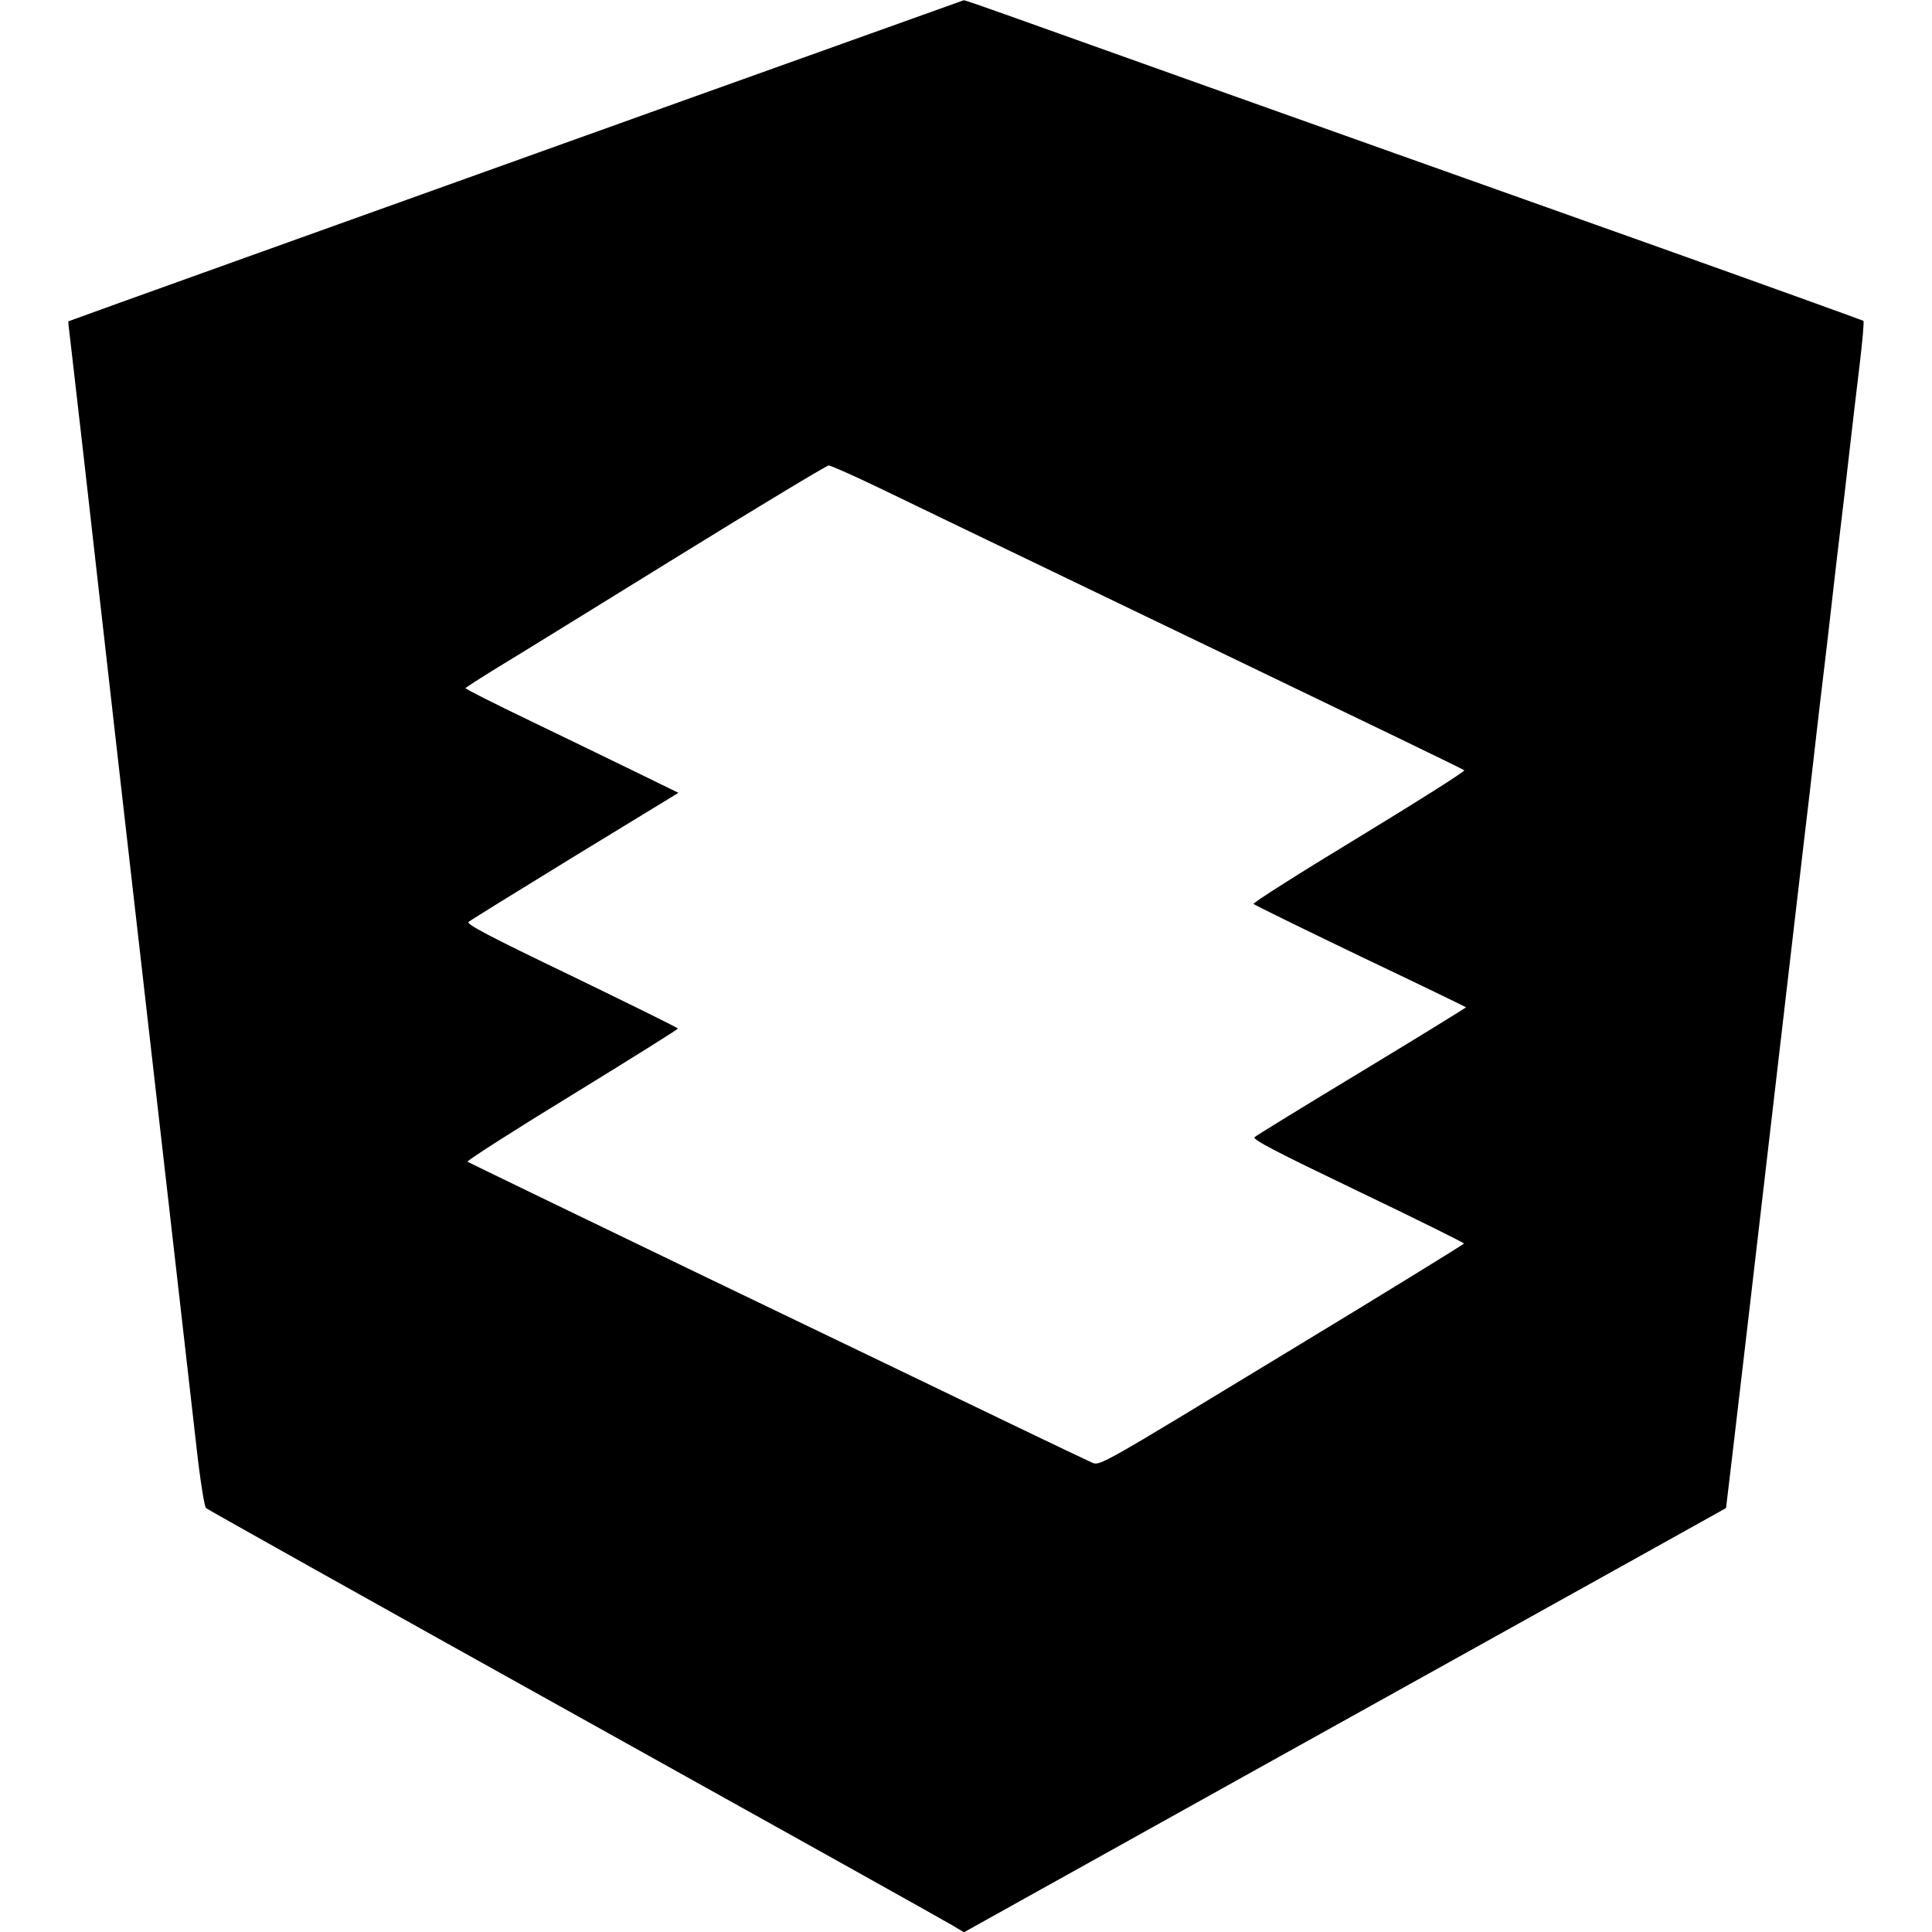
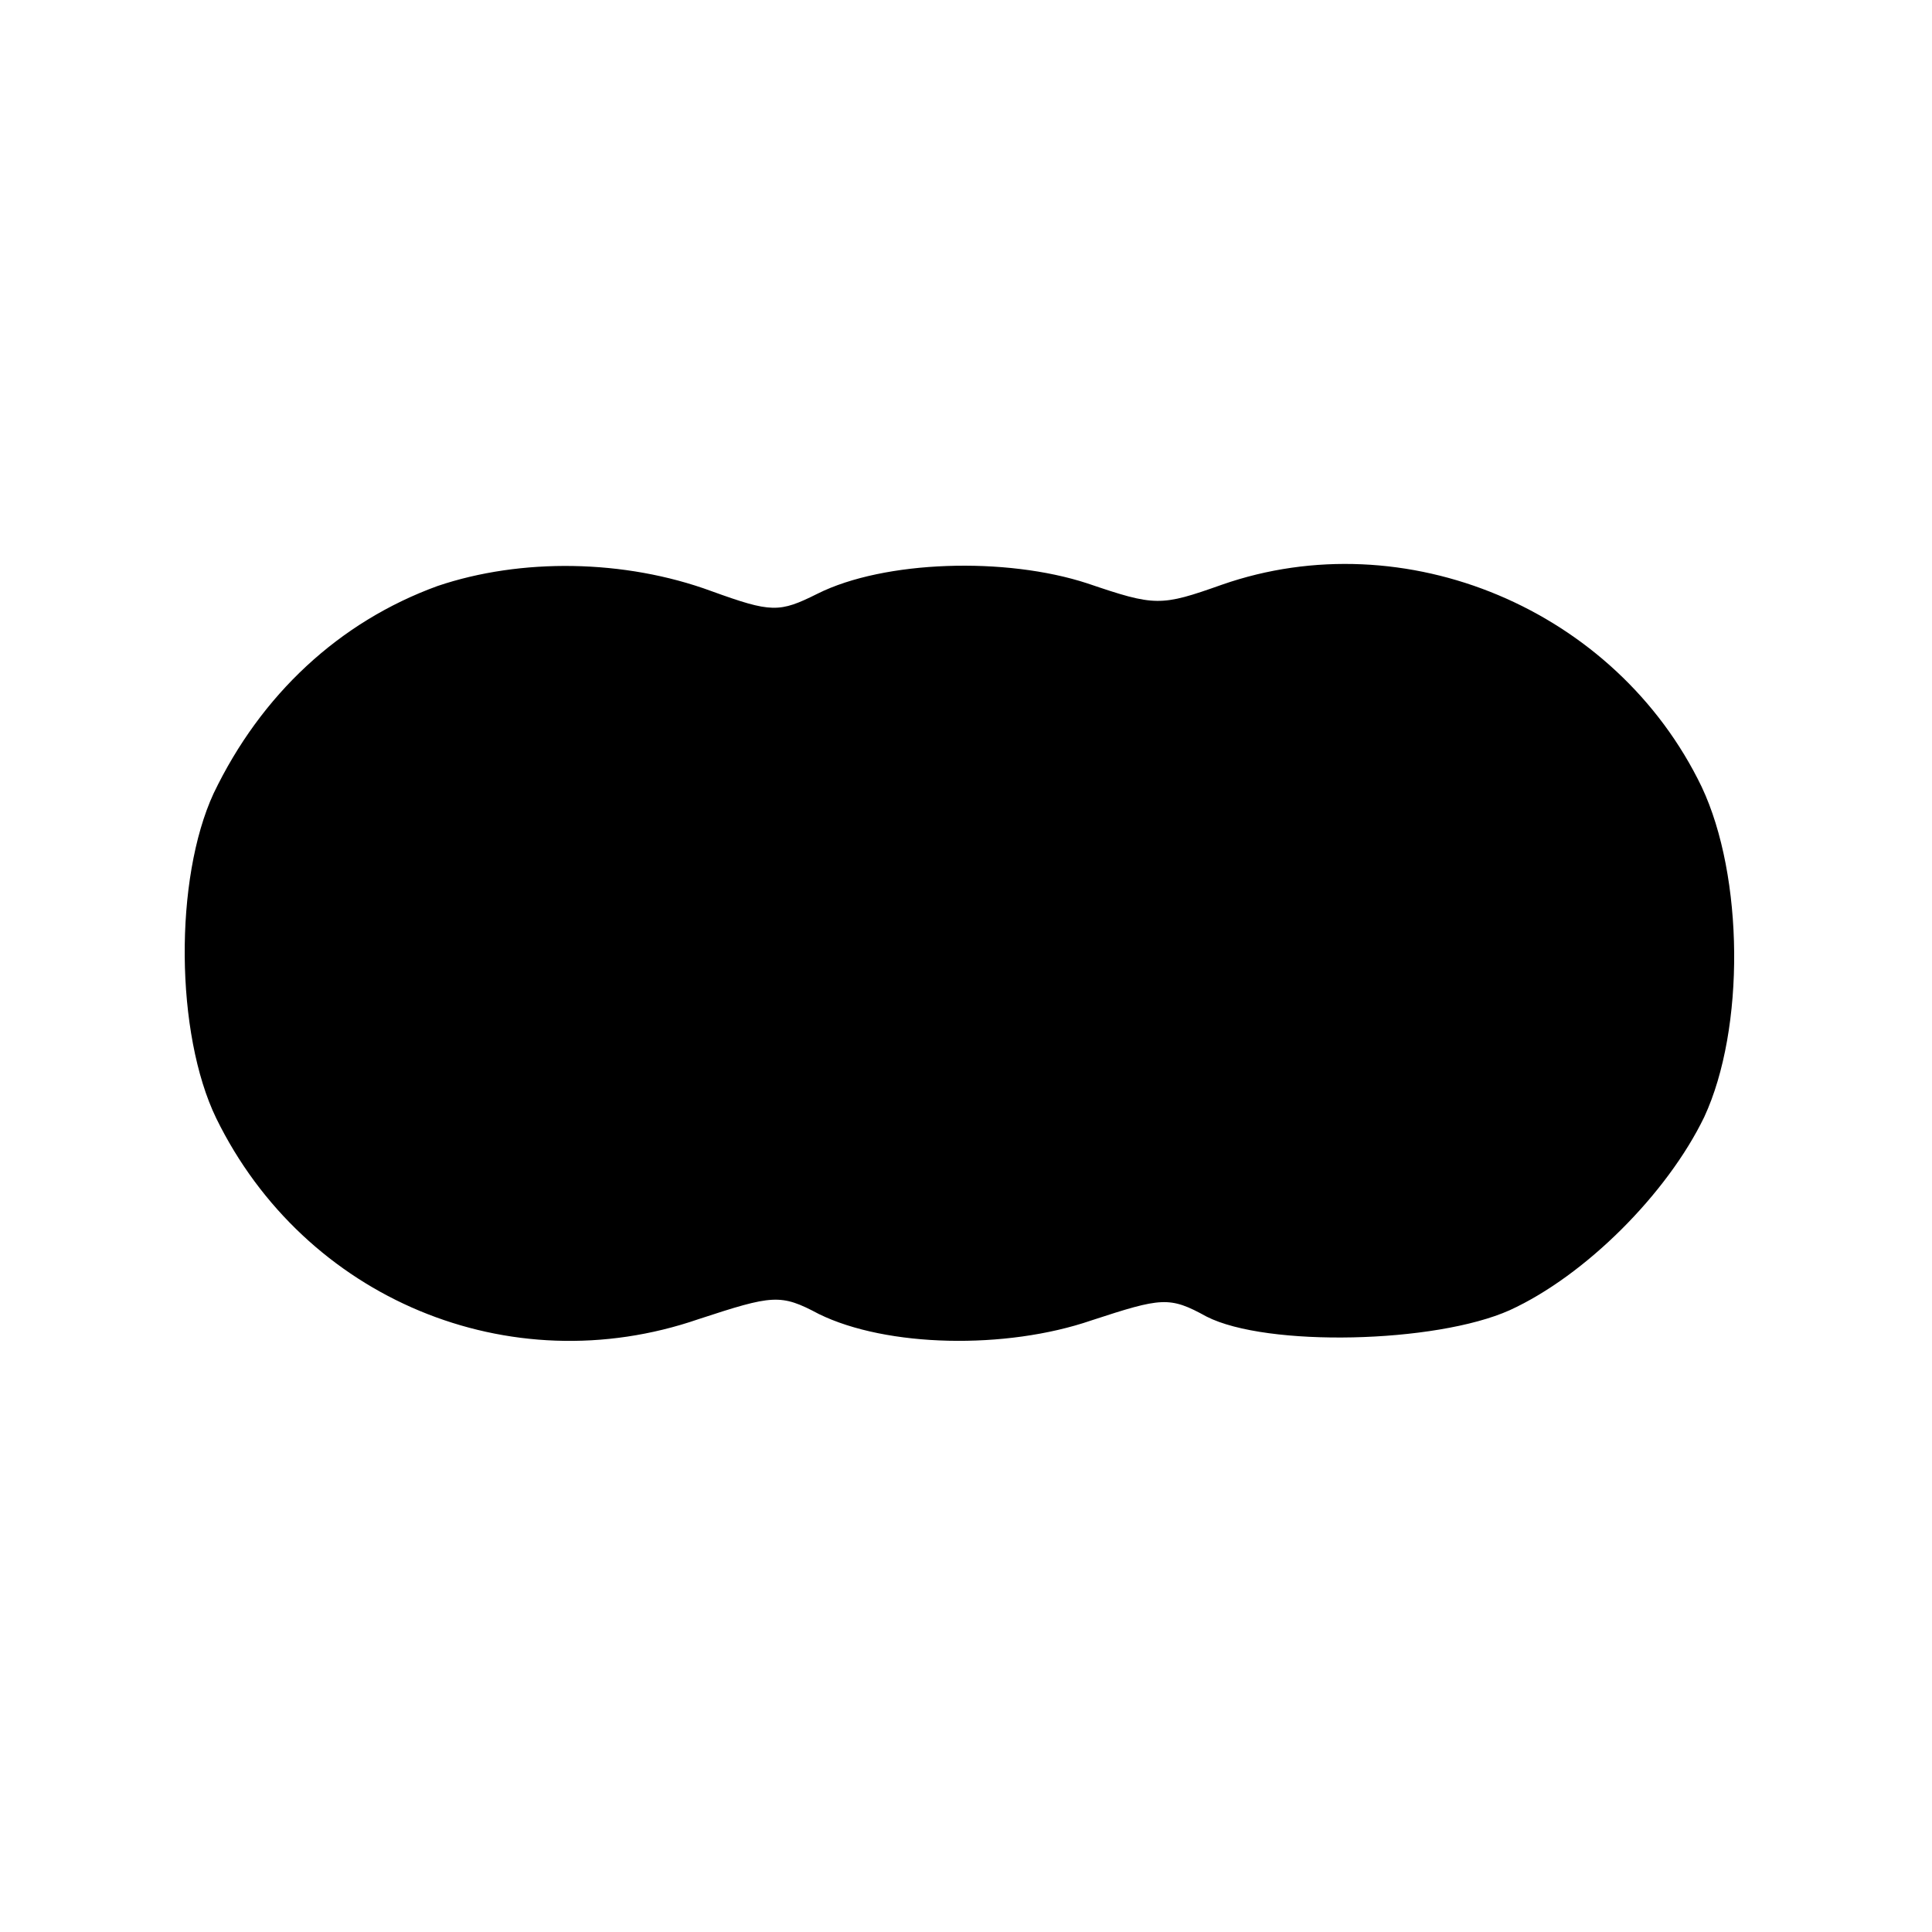
- <svg xmlns="http://www.w3.org/2000/svg" version="1" width="1029.333" height="1029.333" viewBox="0 0 772 772">
-   <path d="M277.5 38.6c-58.8 21.1-139.2 49.9-178.5 64-39.3 14.1-71.6 25.7-71.7 25.8-.1.1.3 3.5.8 7.6s2.9 25.3 5.4 47c2.4 21.7 9.2 80.9 14.9 131.5 10.3 89.7 25 219.3 30.2 264.5 1.4 12.6 3.1 23 3.7 23.6.7.6 66.9 37.7 147.2 82.4 80.3 44.7 148.2 82.6 150.8 84.2l4.9 2.9 50.1-27.9c27.6-15.4 96.1-53.5 152.2-84.7 56.1-31.2 102.1-56.8 102.2-56.9.1-.1 13.9-118 27.3-233.6 1.7-14.6 3.7-31.9 4.5-38.5.8-6.6 2.4-20.1 3.5-30 1.1-9.9 2.7-23.4 3.5-30 .8-6.6 2.4-20.1 3.5-30 1.1-9.9 2.7-23.4 3.5-30 .8-6.6 2.4-20.1 3.5-30 1.1-9.9 3-25.6 4.1-34.9 1.1-9.2 1.8-17.1 1.5-17.4-.3-.2-39.6-14.4-87.3-31.4C517.7 47.2 419.7 12.2 402.1 5.9c-9-3.2-16.7-5.9-17-5.8-.3.1-48.7 17.4-107.6 38.5zm74.1 156.5c10.4 5 25.9 12.5 34.4 16.6 8.5 4.1 56.7 27.3 107 51.5s91.8 44.2 92.1 44.6c.4.4-18.6 12.4-42.1 26.7-23.6 14.3-42.5 26.3-42.1 26.7.3.4 19.5 9.8 42.6 20.9 23.1 11 42.1 20.2 42.3 20.4.1.1-18.5 11.6-41.5 25.5s-42.4 25.8-43 26.4c-1 .9 8.9 6 41.2 21.5 23.4 11.2 42.5 20.7 42.5 21-.1.3-32.8 20.5-72.8 44.7-71.6 43.5-72.7 44.2-75.7 42.9-1.6-.7-16.3-7.7-32.5-15.5s-71.6-34.5-123-59.2c-51.4-24.8-93.8-45.3-94.2-45.6-.3-.4 18.4-12.4 41.8-26.7 23.3-14.3 42.3-26.2 42.3-26.5 0-.3-19.1-9.7-42.4-21-32.9-15.8-42.2-20.7-41.3-21.6.7-.6 19.9-12.5 42.6-26.4l41.3-25.2-16.8-8.2c-9.2-4.5-28.4-13.8-42.5-20.6-14.2-6.8-25.8-12.7-25.8-13 .1-.3 6-4.1 13.2-8.5 7.3-4.4 39.5-24.3 71.7-44.2 32.2-19.9 59.3-36.2 60.2-36.3.9 0 10.1 4.1 20.5 9.1z" />
+ <svg xmlns="http://www.w3.org/2000/svg" version="1.0" width="151pt" height="151pt" viewBox="0 0 151 151" preserveAspectRatio="xMidYMid meet">
+   <g transform="translate(0,151) scale(0.1,-0.1)" fill="#000000" stroke="none">
+     <path d="M342 1052 c-77 -28 -138 -85 -175 -162 -31 -67 -30 -188 2 -254 69 -141 229 -208 377 -157 58 19 64 20 94 4 53 -26 146 -28 213 -5 55 18 61 19 90 3 47 -24 179 -21 237 5 59 27 123 91 152 151 32 69 31 188 -2 258 -67 139 -232 208 -375 158 -48 -17 -52 -17 -105 1 -64 21 -159 18 -211 -8 -30 -15 -36 -15 -83 2 -68 25 -149 26 -214 4z" />
+   </g>
</svg>
